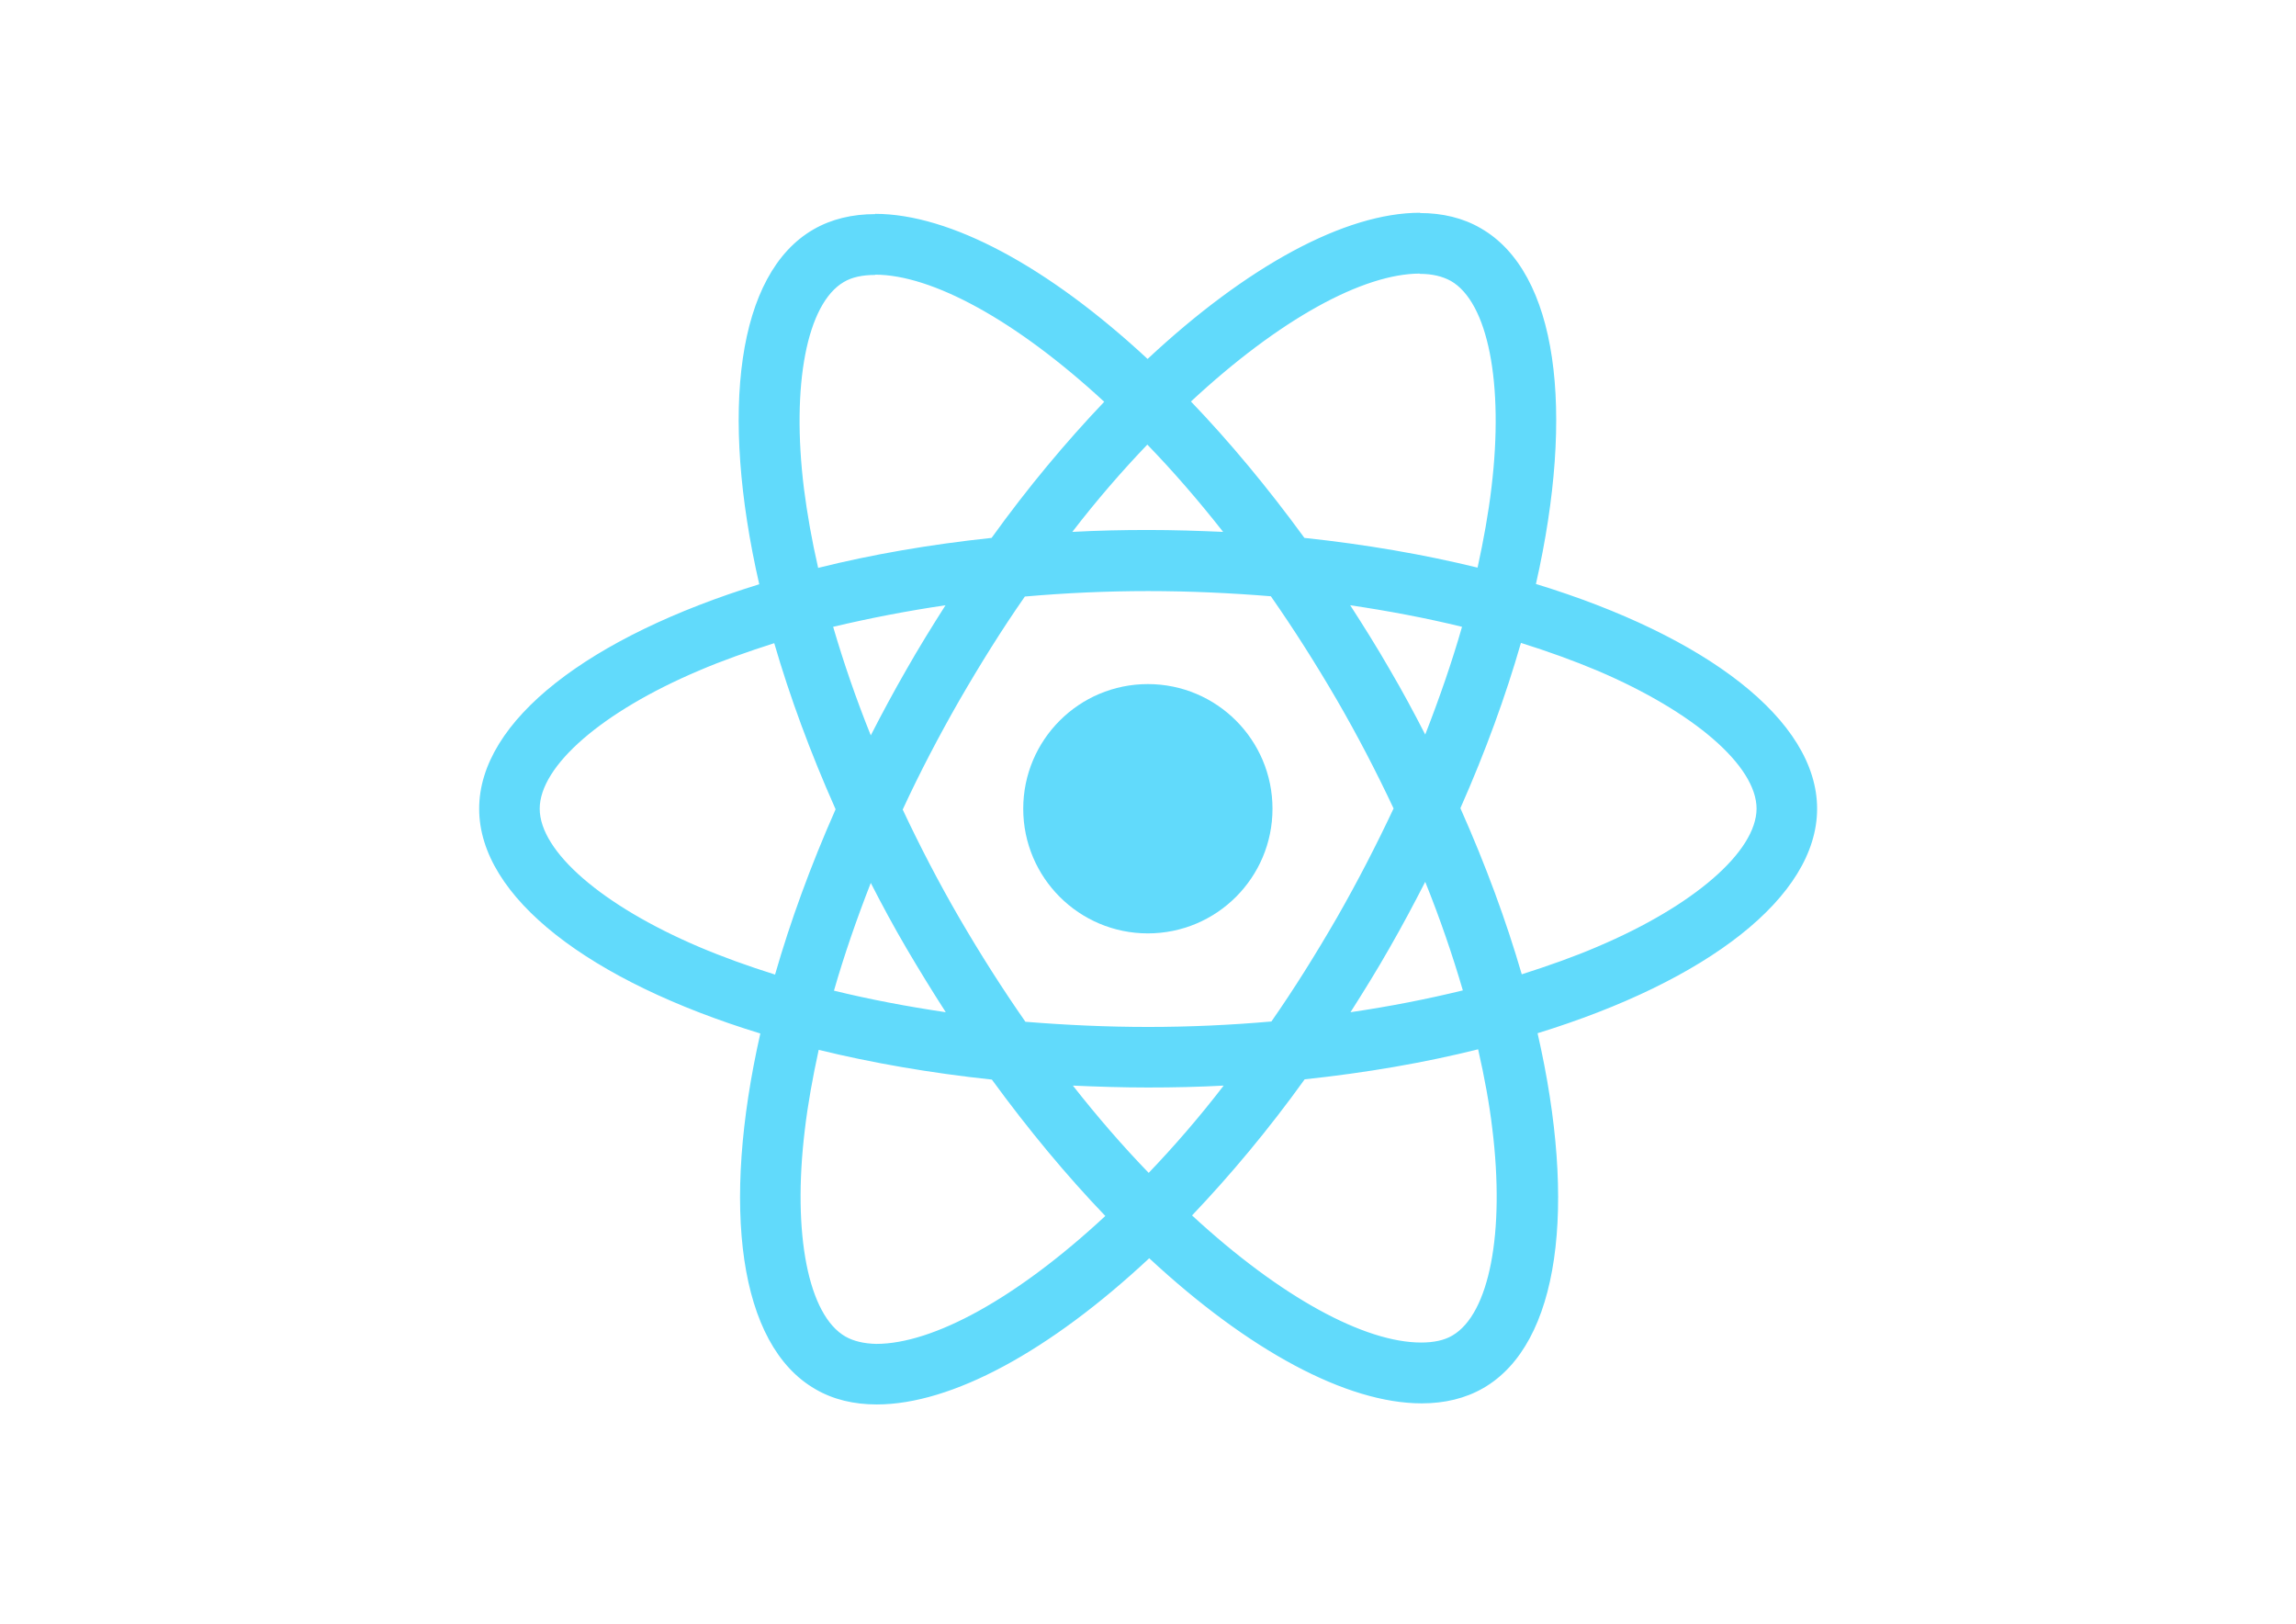
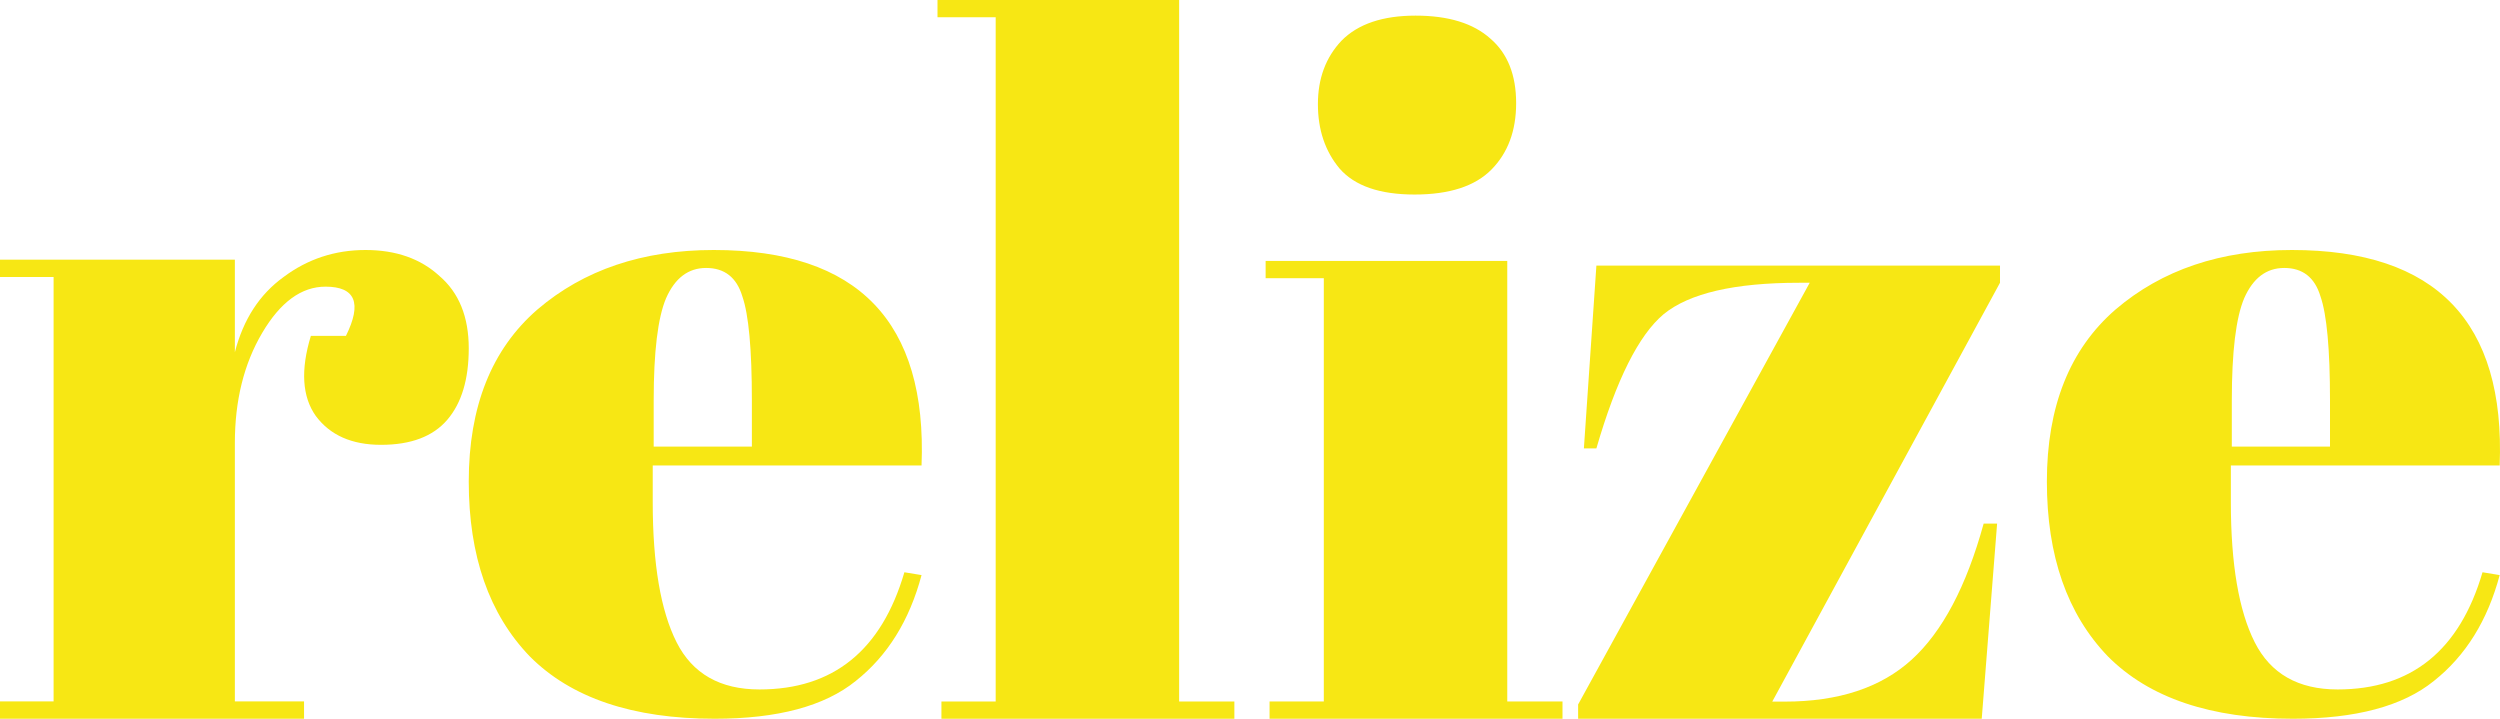
- <svg xmlns="http://www.w3.org/2000/svg" viewBox="0 0 841.9 595.3">
-   <g fill="#61DAFB">
-     <path d="M666.3 296.5c0-32.5-40.7-63.3-103.1-82.4 14.4-63.6 8-114.2-20.2-130.4-6.5-3.8-14.1-5.6-22.4-5.6v22.3c4.6 0 8.3.9 11.4 2.6 13.6 7.8 19.5 37.5 14.9 75.7-1.1 9.4-2.9 19.3-5.1 29.4-19.6-4.8-41-8.5-63.5-10.9-13.5-18.5-27.5-35.3-41.6-50 32.6-30.3 63.2-46.9 84-46.9V78c-27.5 0-63.5 19.6-99.9 53.6-36.4-33.8-72.4-53.2-99.9-53.2v22.3c20.7 0 51.4 16.5 84 46.6-14 14.7-28 31.4-41.3 49.9-22.6 2.4-44 6.1-63.6 11-2.3-10-4-19.7-5.2-29-4.7-38.2 1.1-67.9 14.6-75.8 3-1.8 6.9-2.6 11.5-2.6V78.5c-8.4 0-16 1.8-22.6 5.6-28.1 16.2-34.4 66.7-19.9 130.1-62.2 19.2-102.7 49.9-102.7 82.3 0 32.5 40.7 63.3 103.1 82.4-14.4 63.6-8 114.2 20.2 130.4 6.5 3.8 14.1 5.6 22.5 5.6 27.5 0 63.5-19.6 99.9-53.6 36.4 33.8 72.4 53.2 99.9 53.2 8.4 0 16-1.8 22.6-5.6 28.1-16.2 34.4-66.7 19.9-130.1 62-19.1 102.5-49.9 102.5-82.3zm-130.2-66.7c-3.7 12.9-8.3 26.2-13.5 39.5-4.1-8-8.4-16-13.1-24-4.6-8-9.5-15.8-14.4-23.4 14.2 2.1 27.9 4.7 41 7.9zm-45.8 106.5c-7.8 13.5-15.8 26.3-24.1 38.2-14.9 1.3-30 2-45.2 2-15.1 0-30.2-.7-45-1.9-8.3-11.9-16.4-24.6-24.2-38-7.6-13.1-14.5-26.4-20.8-39.8 6.2-13.4 13.2-26.8 20.7-39.9 7.8-13.5 15.8-26.3 24.1-38.2 14.9-1.3 30-2 45.2-2 15.1 0 30.2.7 45 1.9 8.3 11.9 16.4 24.6 24.2 38 7.6 13.1 14.5 26.4 20.8 39.8-6.3 13.4-13.2 26.8-20.7 39.9zm32.3-13c5.4 13.4 10 26.8 13.8 39.8-13.1 3.2-26.9 5.9-41.2 8 4.9-7.7 9.8-15.6 14.4-23.7 4.6-8 8.9-16.1 13-24.1zM421.2 430c-9.3-9.6-18.6-20.3-27.8-32 9 .4 18.2.7 27.5.7 9.4 0 18.7-.2 27.8-.7-9 11.7-18.3 22.4-27.5 32zm-74.4-58.9c-14.2-2.1-27.9-4.7-41-7.9 3.7-12.9 8.3-26.2 13.5-39.5 4.1 8 8.4 16 13.1 24 4.7 8 9.5 15.8 14.4 23.4zM420.7 163c9.3 9.6 18.6 20.3 27.8 32-9-.4-18.2-.7-27.5-.7-9.4 0-18.7.2-27.8.7 9-11.7 18.3-22.4 27.5-32zm-74 58.9c-4.9 7.7-9.8 15.6-14.4 23.7-4.6 8-8.9 16-13 24-5.4-13.4-10-26.8-13.8-39.8 13.1-3.1 26.9-5.8 41.2-7.9zm-90.5 125.2c-35.4-15.1-58.3-34.9-58.3-50.6 0-15.7 22.9-35.6 58.3-50.6 8.6-3.7 18-7 27.7-10.1 5.7 19.6 13.2 40 22.5 60.9-9.2 20.8-16.6 41.1-22.2 60.6-9.9-3.1-19.3-6.5-28-10.2zM310 490c-13.6-7.8-19.5-37.5-14.9-75.7 1.1-9.4 2.9-19.3 5.1-29.4 19.6 4.8 41 8.5 63.5 10.9 13.5 18.5 27.5 35.3 41.6 50-32.6 30.3-63.2 46.9-84 46.9-4.5-.1-8.3-1-11.3-2.7zm237.2-76.2c4.7 38.2-1.1 67.9-14.6 75.8-3 1.8-6.9 2.6-11.5 2.6-20.7 0-51.4-16.5-84-46.6 14-14.7 28-31.4 41.3-49.9 22.6-2.4 44-6.1 63.6-11 2.3 10.1 4.1 19.8 5.2 29.1zm38.5-66.7c-8.6 3.7-18 7-27.7 10.1-5.7-19.6-13.2-40-22.5-60.9 9.2-20.8 16.6-41.1 22.2-60.6 9.9 3.1 19.3 6.5 28.1 10.2 35.4 15.1 58.3 34.9 58.3 50.6-.1 15.7-23 35.6-58.4 50.6zM320.8 78.4z" />
-     <circle cx="420.9" cy="296.5" r="45.7" />
-     <path d="M520.5 78.1z" />
+ <svg xmlns="http://www.w3.org/2000/svg" width="160px" height="46px" viewBox="0 0 160 46" version="1.1">
+   <g id="Homepage" stroke="none" stroke-width="1" fill="none" fill-rule="evenodd">
+     <g id="Desktop-HD" transform="translate(-641, -90)" fill="#F7E714" fill-rule="nonzero">
+       <g id="relize" transform="translate(641, 90)">
+         <path d="M20.832,18.346 C19.293,18.346 17.942,19.333 16.778,21.309 C15.613,23.284 15.031,25.63 15.031,28.346 L15.031,44.889 L19.459,44.889 L19.459,46 L0,46 L0,44.889 L3.43,44.889 L3.43,17.728 L0,17.728 L0,16.617 L15.031,16.617 L15.031,22.543 C15.572,20.444 16.611,18.84 18.15,17.728 C19.688,16.576 21.435,16 23.389,16 C25.343,16 26.923,16.556 28.129,17.667 C29.376,18.737 30,20.28 30,22.296 C30,24.272 29.543,25.794 28.628,26.864 C27.713,27.934 26.299,28.469 24.387,28.469 C22.516,28.469 21.123,27.852 20.208,26.617 C19.335,25.383 19.231,23.675 19.896,21.494 L22.141,21.494 C23.181,19.395 22.744,18.346 20.832,18.346 L20.832,18.346 Z" id="path182675" />
+         <path d="M45.74,46 C40.493,46 36.548,44.669 33.905,42.008 C31.302,39.306 30,35.577 30,30.819 C30,26.02 31.464,22.351 34.393,19.81 C37.362,17.27 41.124,16 45.679,16 C54.912,16 59.345,20.597 58.979,29.79 L41.775,29.79 L41.775,32.149 C41.775,36.101 42.283,39.085 43.3,41.101 C44.317,43.117 46.086,44.125 48.608,44.125 C53.326,44.125 56.417,41.625 57.881,36.625 L58.979,36.806 C58.206,39.71 56.803,41.968 54.769,43.581 C52.777,45.194 49.767,46 45.74,46 L45.74,46 Z M41.836,28.581 L48.12,28.581 L48.12,25.617 C48.12,22.351 47.916,20.133 47.509,18.964 C47.143,17.754 46.371,17.149 45.191,17.149 C44.052,17.149 43.198,17.794 42.629,19.085 C42.1,20.335 41.836,22.512 41.836,25.617 L41.836,28.581 Z" id="path182677" />
+         <polygon id="path182679" points="60 0 75.465 0 75.465 44.896 79 44.896 79 46 60.252 46 60.252 44.896 63.724 44.896 63.724 1.104 60 1.104" />
+         <path d="M90.532,12.45 C88.301,12.45 86.702,11.896 85.734,10.788 C84.808,9.68 84.346,8.305 84.346,6.663 C84.346,5.022 84.85,3.668 85.86,2.601 C86.913,1.534 88.491,1 90.595,1 C92.699,1 94.298,1.492 95.392,2.477 C96.486,3.421 97.033,4.796 97.033,6.602 C97.033,8.367 96.507,9.782 95.455,10.85 C94.403,11.917 92.762,12.45 90.532,12.45 Z M81,16.698 L96.465,16.698 L96.465,44.892 L100,44.892 L100,46 L81.252,46 L81.252,44.892 L84.724,44.892 L84.724,17.806 L81,17.806 L81,16.698 Z" id="path182681" />
+         <path d="M128,17 L128,18.097 L113.424,44.903 L114.223,44.903 C117.667,44.903 120.374,44.01 122.342,42.223 C124.31,40.436 125.847,37.532 126.954,33.511 L127.815,33.511 L126.831,46 L101,46 L101,45.086 L115.822,18.097 L115.146,18.097 C111.005,18.097 108.114,18.767 106.474,20.107 C104.875,21.447 103.44,24.311 102.169,28.697 L101.369,28.697 L102.169,17 L128,17 Z" id="path182683" />
+         <path d="M146.74,46 C141.493,46 137.548,44.669 134.905,42.008 C132.302,39.306 131,35.577 131,30.819 C131,26.02 132.464,22.351 135.393,19.81 C138.362,17.27 142.124,16 146.679,16 C155.912,16 160.345,20.597 159.979,29.79 L142.775,29.79 L142.775,32.149 C142.775,36.101 143.283,39.085 144.3,41.101 C145.317,43.117 147.086,44.125 149.608,44.125 C154.326,44.125 157.417,41.625 158.881,36.625 L159.979,36.806 C159.206,39.71 157.803,41.968 155.769,43.581 C153.777,45.194 150.767,46 146.74,46 L146.74,46 Z M142.836,28.581 L149.12,28.581 L149.12,25.617 C149.12,22.351 148.916,20.133 148.509,18.964 C148.143,17.754 147.371,17.149 146.191,17.149 C145.052,17.149 144.198,17.794 143.629,19.085 C143.1,20.335 142.836,22.512 142.836,25.617 L142.836,28.581 Z" id="path182685" />
+       </g>
+     </g>
  </g>
</svg>
